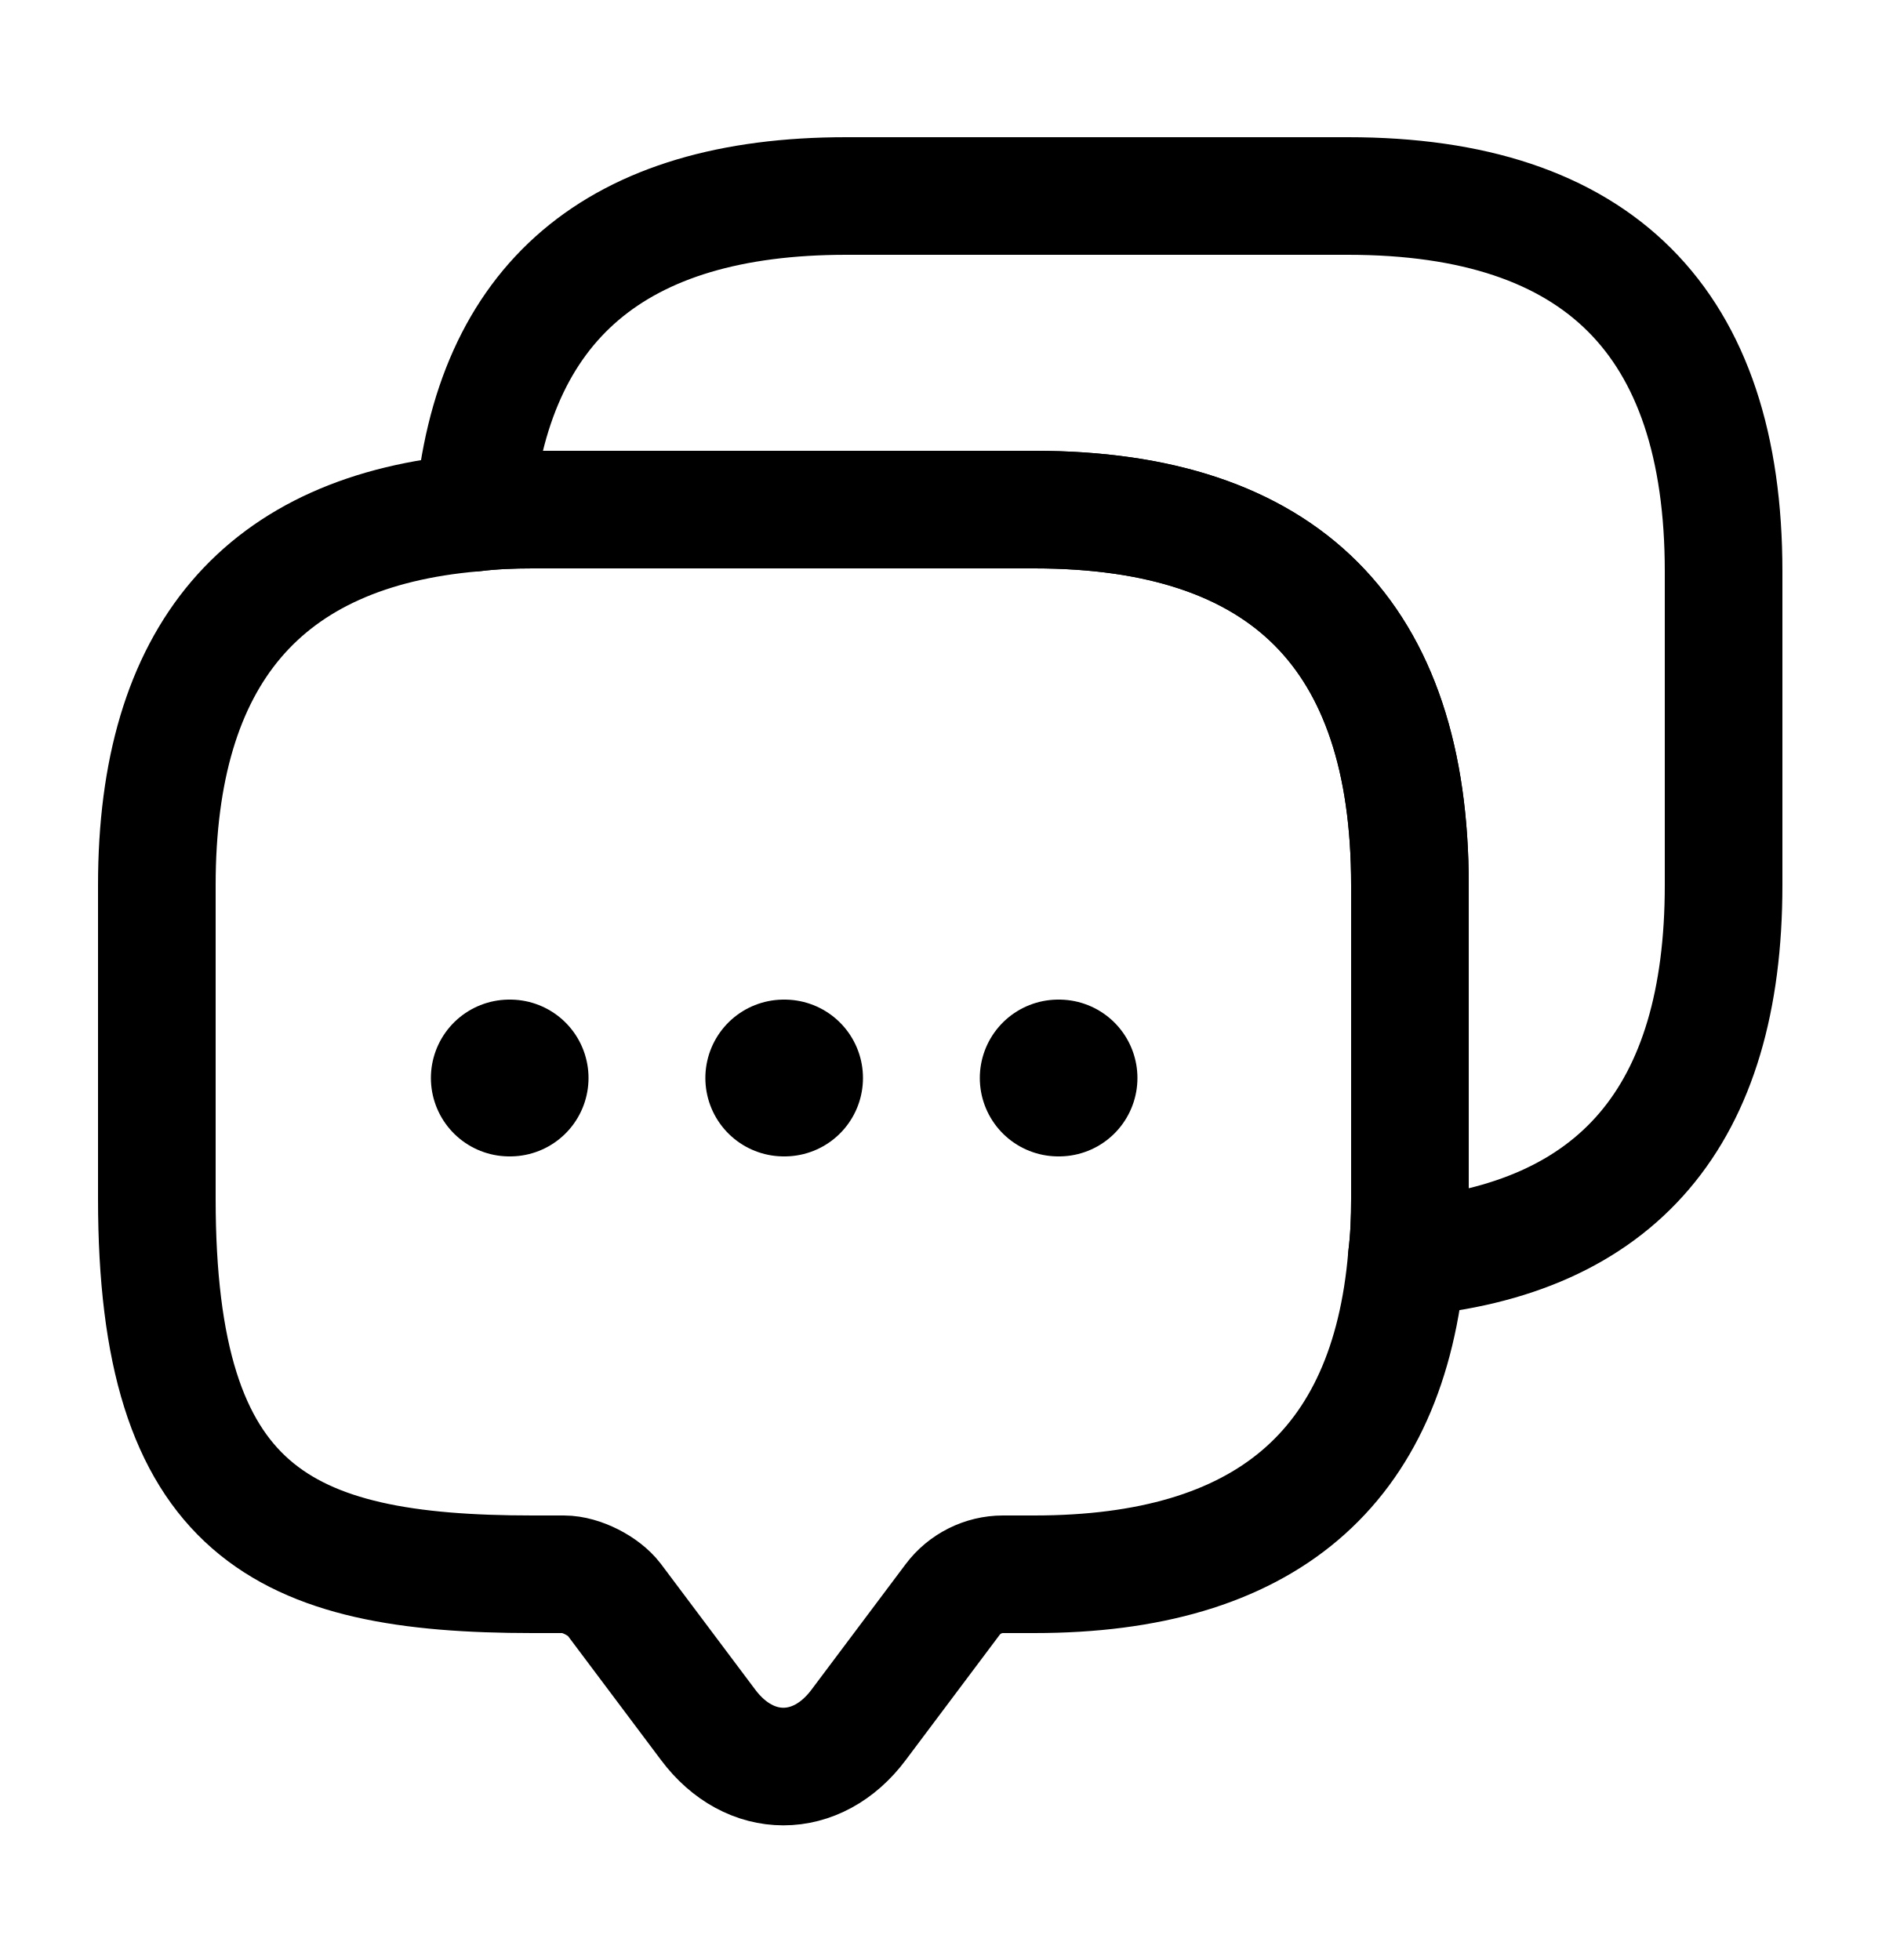
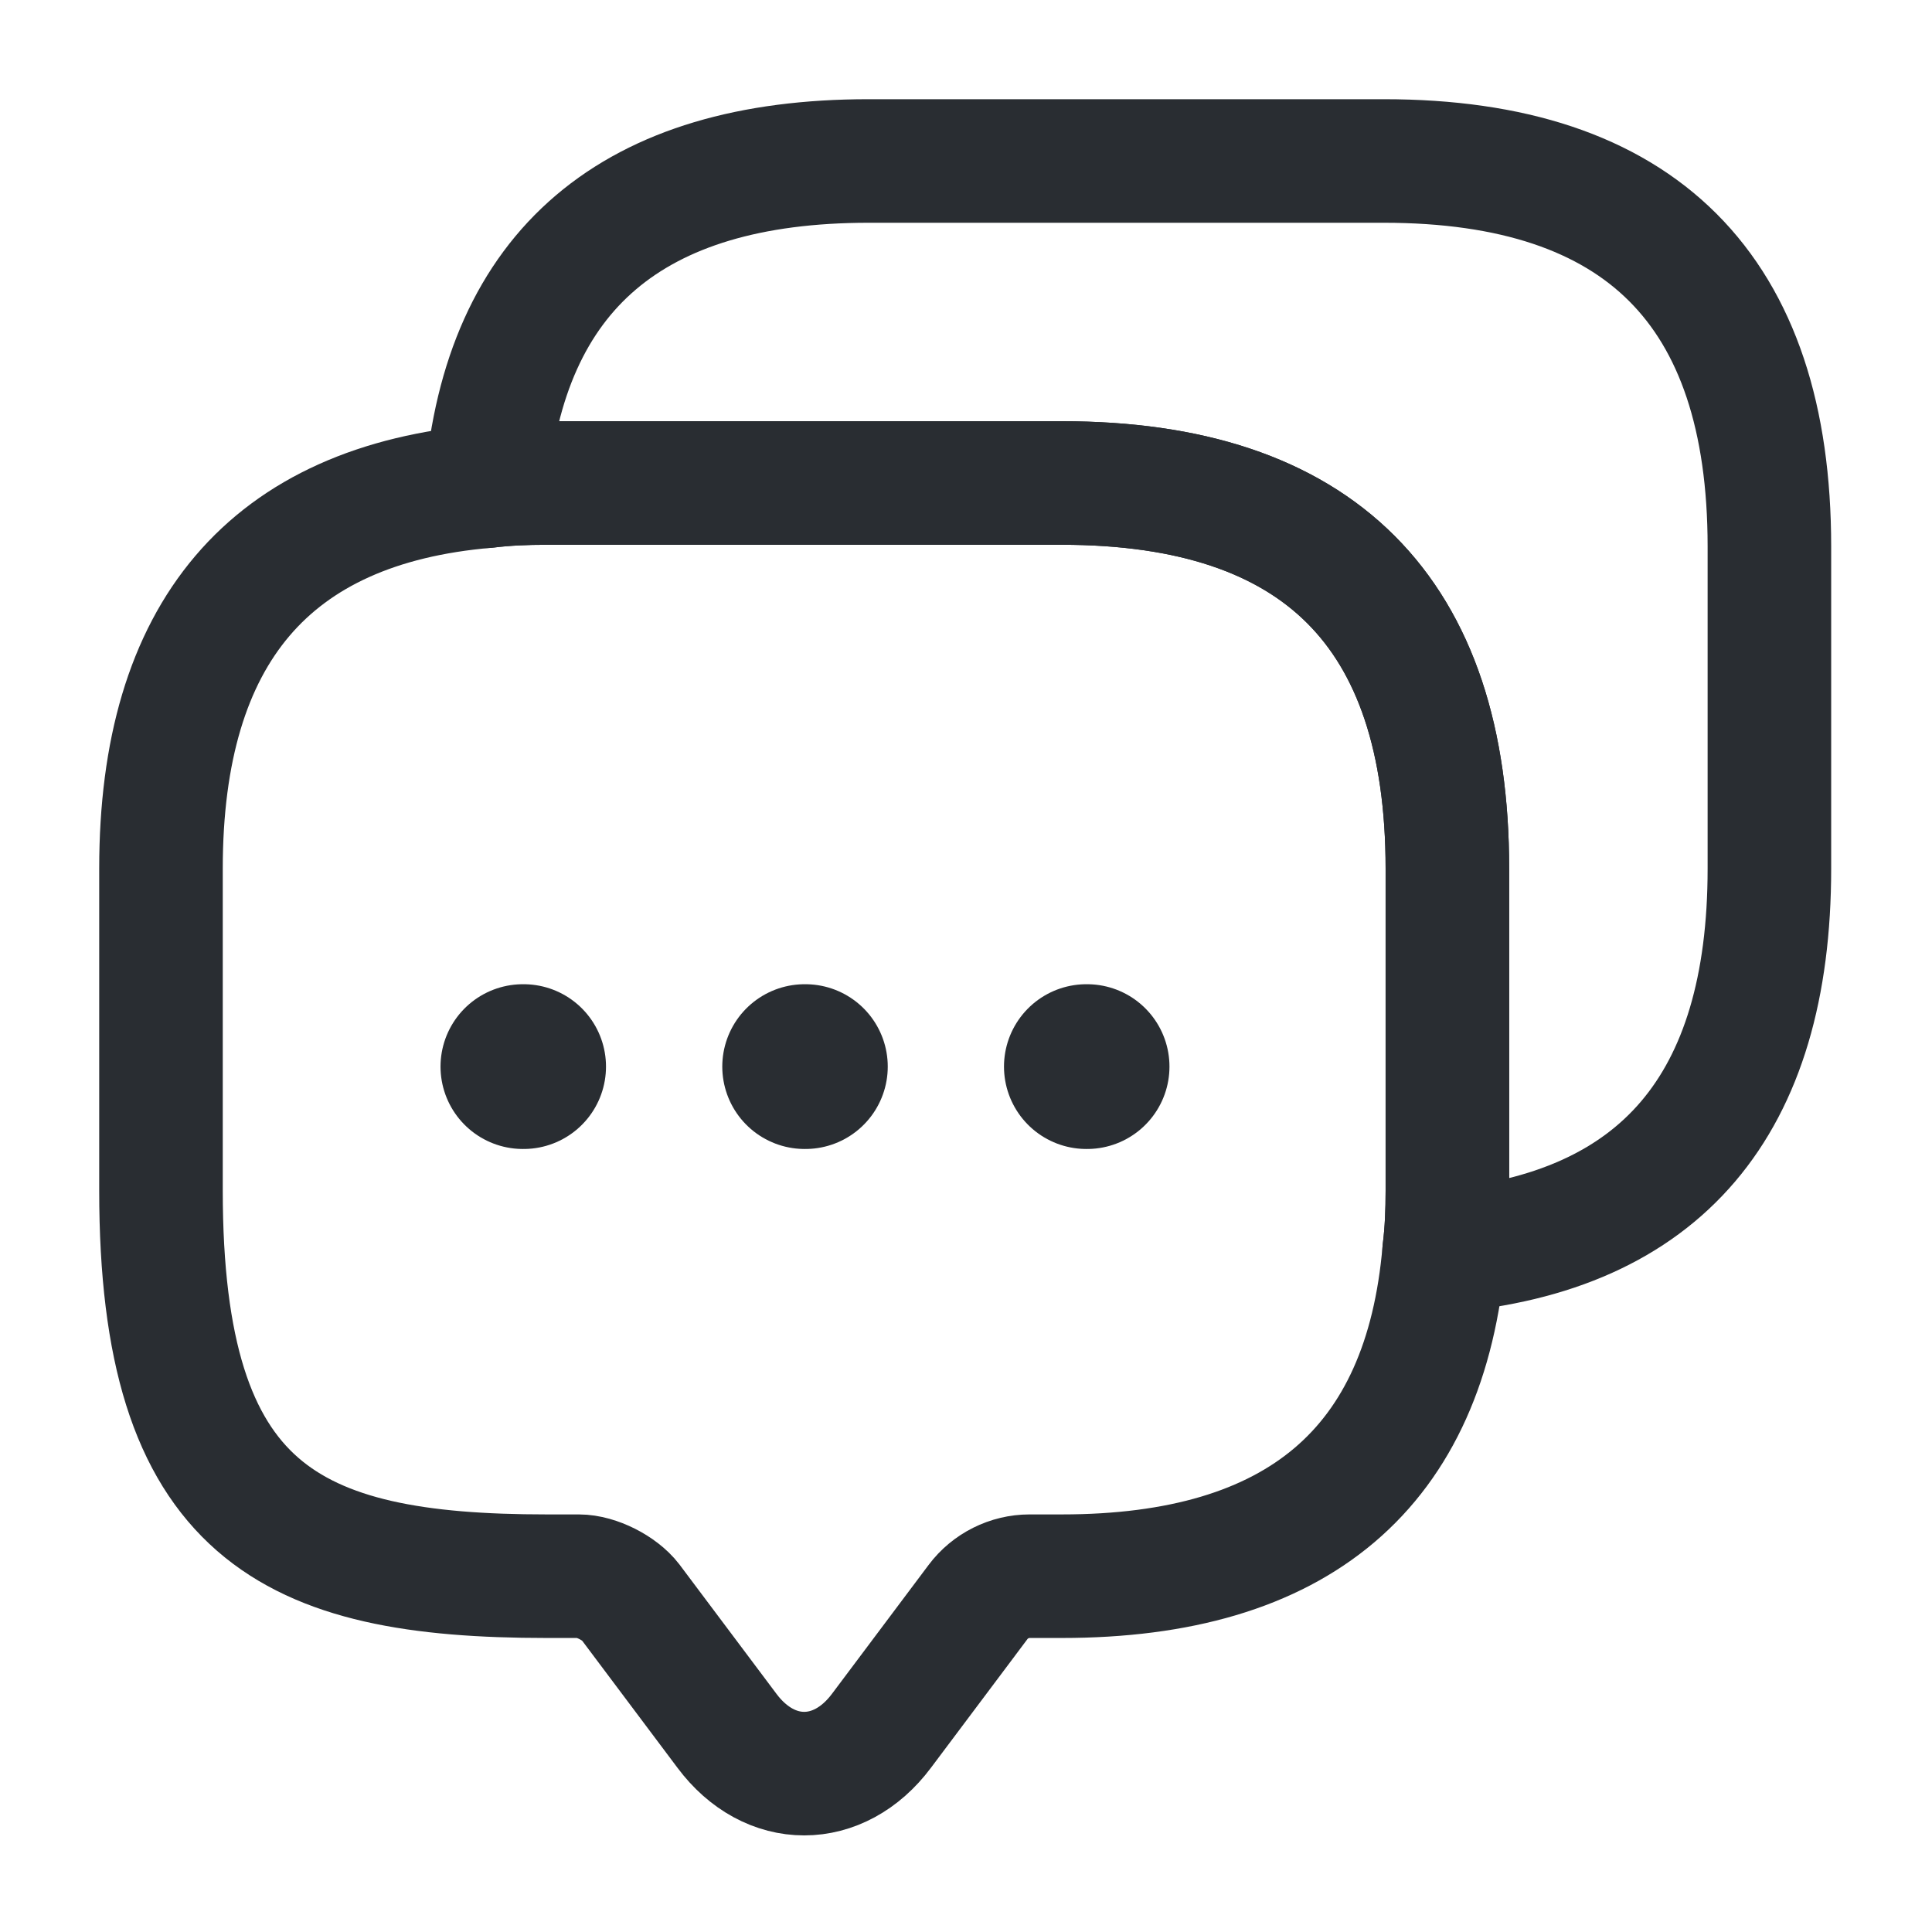
- <svg xmlns="http://www.w3.org/2000/svg" width="24" height="25" viewBox="0 0 24 25" fill="none">
-   <path d="M17.98 11.29V15.29C17.98 15.55 17.97 15.8 17.94 16.04C17.71 18.74 16.12 20.08 13.19 20.08H12.79C12.54 20.08 12.3 20.2 12.15 20.4L10.95 22C10.42 22.71 9.56 22.71 9.03 22L7.83 20.4C7.7 20.23 7.41 20.08 7.19 20.08H6.79C3.6 20.08 2 19.29 2 15.29V11.29C2 8.36 3.35 6.77 6.04 6.54C6.28 6.51 6.53 6.5 6.79 6.5H13.19C16.38 6.5 17.98 8.1 17.98 11.29Z" stroke="#000" stroke-width="1.5" stroke-miterlimit="10" stroke-linecap="round" stroke-linejoin="round" />
-   <path d="M21.98 7.29V11.29C21.98 14.23 20.63 15.81 17.94 16.04C17.97 15.8 17.98 15.55 17.98 15.29V11.29C17.98 8.1 16.38 6.5 13.19 6.5H6.79C6.53 6.5 6.28 6.51 6.04 6.54C6.27 3.85 7.86 2.5 10.79 2.5H17.19C20.38 2.5 21.98 4.1 21.98 7.29Z" stroke="#000" stroke-width="1.5" stroke-miterlimit="10" stroke-linecap="round" stroke-linejoin="round" />
-   <path d="M13.495 13.75H13.505" stroke="#000" stroke-width="2" stroke-linecap="round" stroke-linejoin="round" />
-   <path d="M9.995 13.75H10.005" stroke="#000" stroke-width="2" stroke-linecap="round" stroke-linejoin="round" />
-   <path d="M6.495 13.75H6.505" stroke="#000" stroke-width="2" stroke-linecap="round" stroke-linejoin="round" />
+ <svg xmlns="http://www.w3.org/2000/svg" width="43" height="43" viewBox="0 0 43 43" fill="none">
+   <path d="M32.214 19.332V26.499C32.214 26.965 32.196 27.413 32.142 27.843C31.73 32.68 28.882 35.081 23.632 35.081H22.915C22.467 35.081 22.037 35.296 21.769 35.654L19.619 38.521C18.669 39.793 17.128 39.793 16.179 38.521L14.029 35.654C13.796 35.35 13.276 35.081 12.882 35.081H12.165C6.45 35.081 3.583 33.665 3.583 26.499V19.332C3.583 14.082 6.002 11.234 10.822 10.822C11.252 10.768 11.7 10.75 12.165 10.75H23.632C29.347 10.75 32.214 13.617 32.214 19.332Z" stroke="#292D32" stroke-width="2.75" stroke-miterlimit="10" stroke-linecap="round" stroke-linejoin="round" />
+   <path d="M39.381 12.165V19.332C39.381 24.6 36.962 27.43 32.142 27.843C32.196 27.413 32.214 26.965 32.214 26.499V19.332C32.214 13.617 29.348 10.75 23.632 10.75H12.165C11.7 10.75 11.252 10.768 10.822 10.822C11.234 6.002 14.082 3.583 19.332 3.583H30.799C36.514 3.583 39.381 6.45 39.381 12.165Z" stroke="#292D32" stroke-width="2.75" stroke-miterlimit="10" stroke-linecap="round" stroke-linejoin="round" />
+   <path d="M24.179 23.739H24.195" stroke="#292D32" stroke-width="3.667" stroke-linecap="round" stroke-linejoin="round" />
+   <path d="M17.909 23.739H17.925" stroke="#292D32" stroke-width="3.667" stroke-linecap="round" stroke-linejoin="round" />
+   <path d="M11.638 23.739H11.654" stroke="#292D32" stroke-width="3.667" stroke-linecap="round" stroke-linejoin="round" />
</svg>
